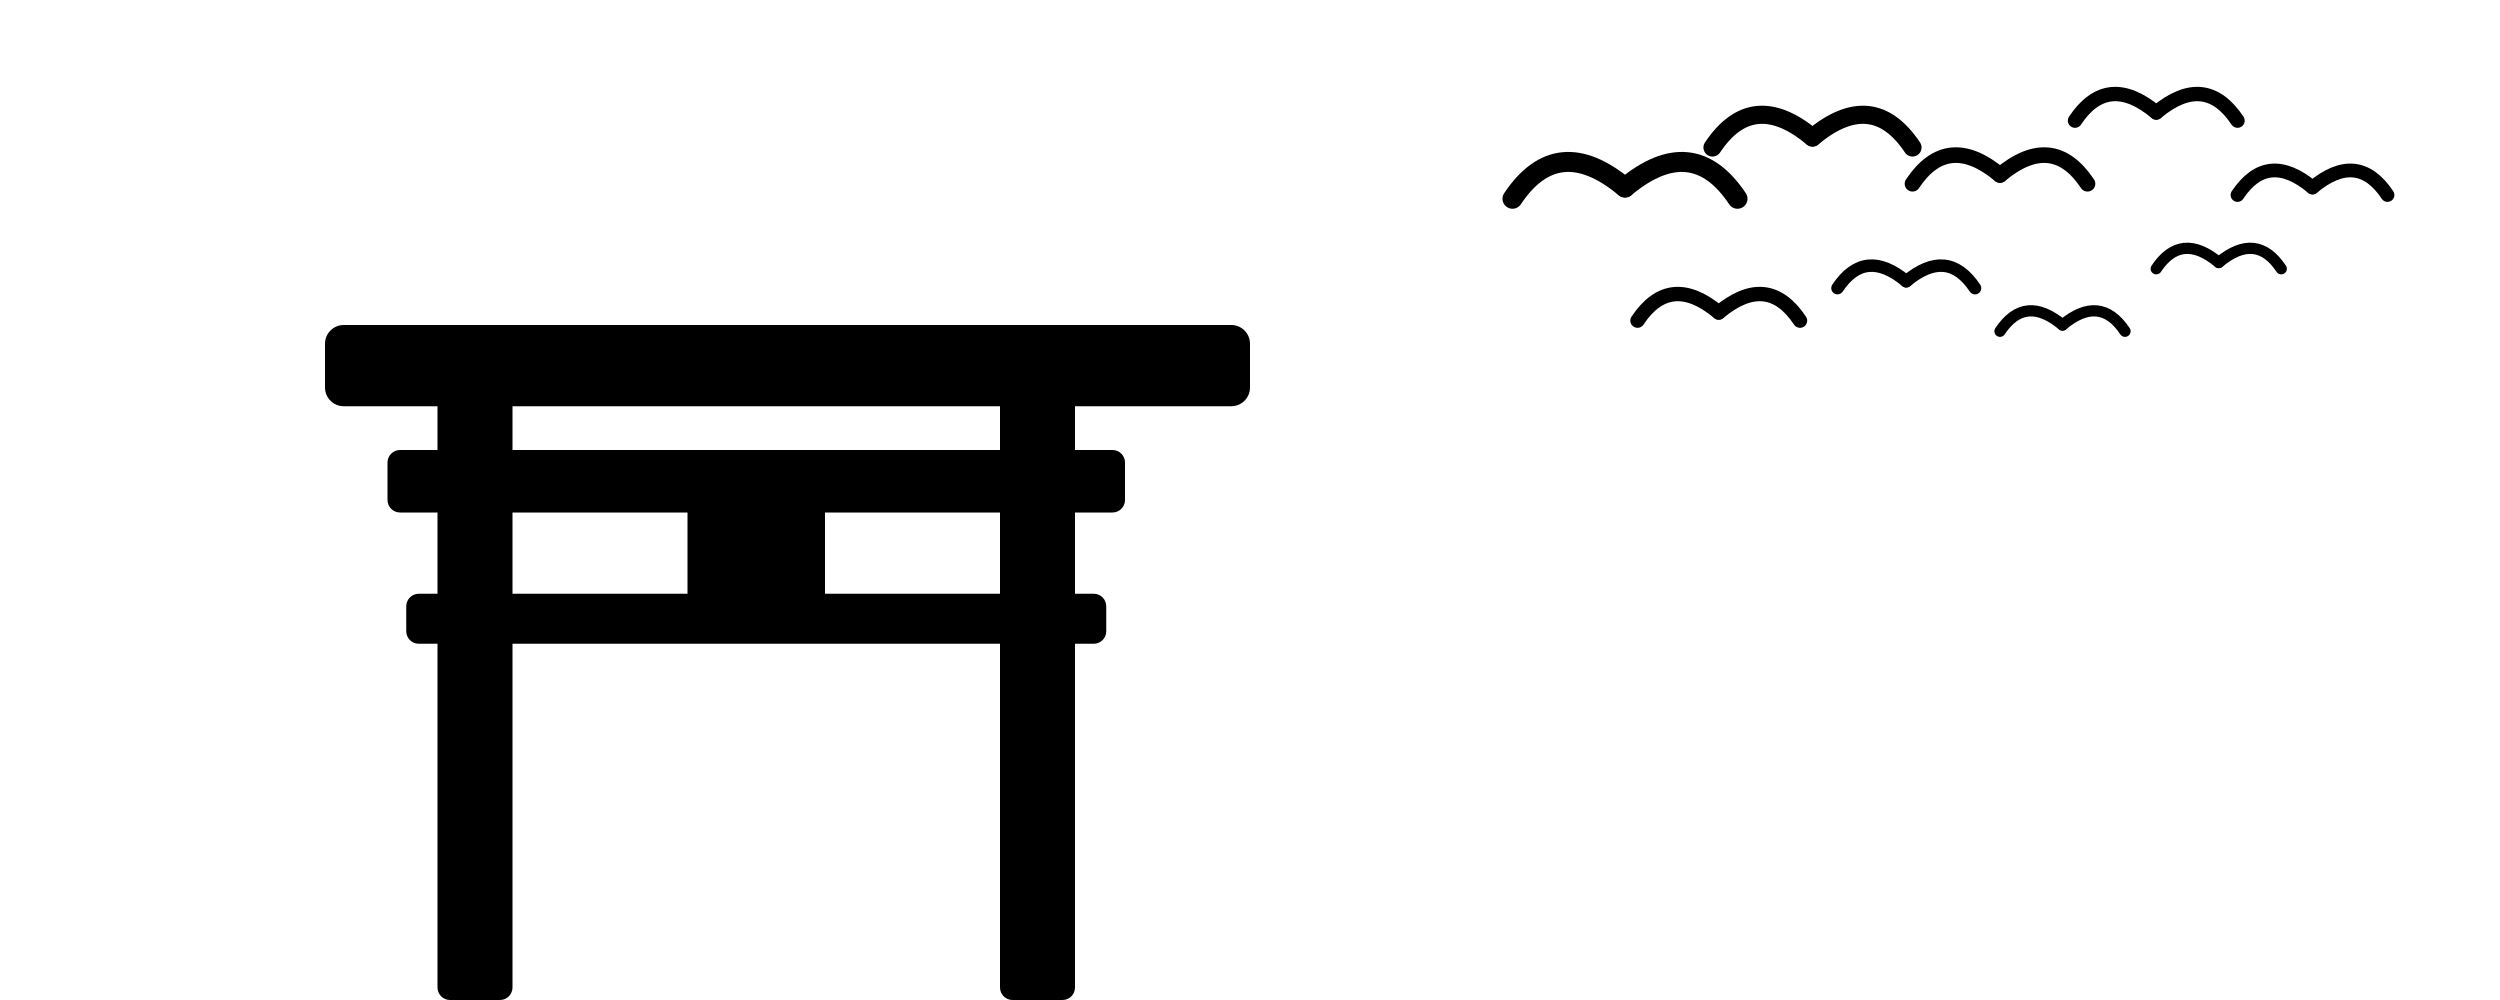
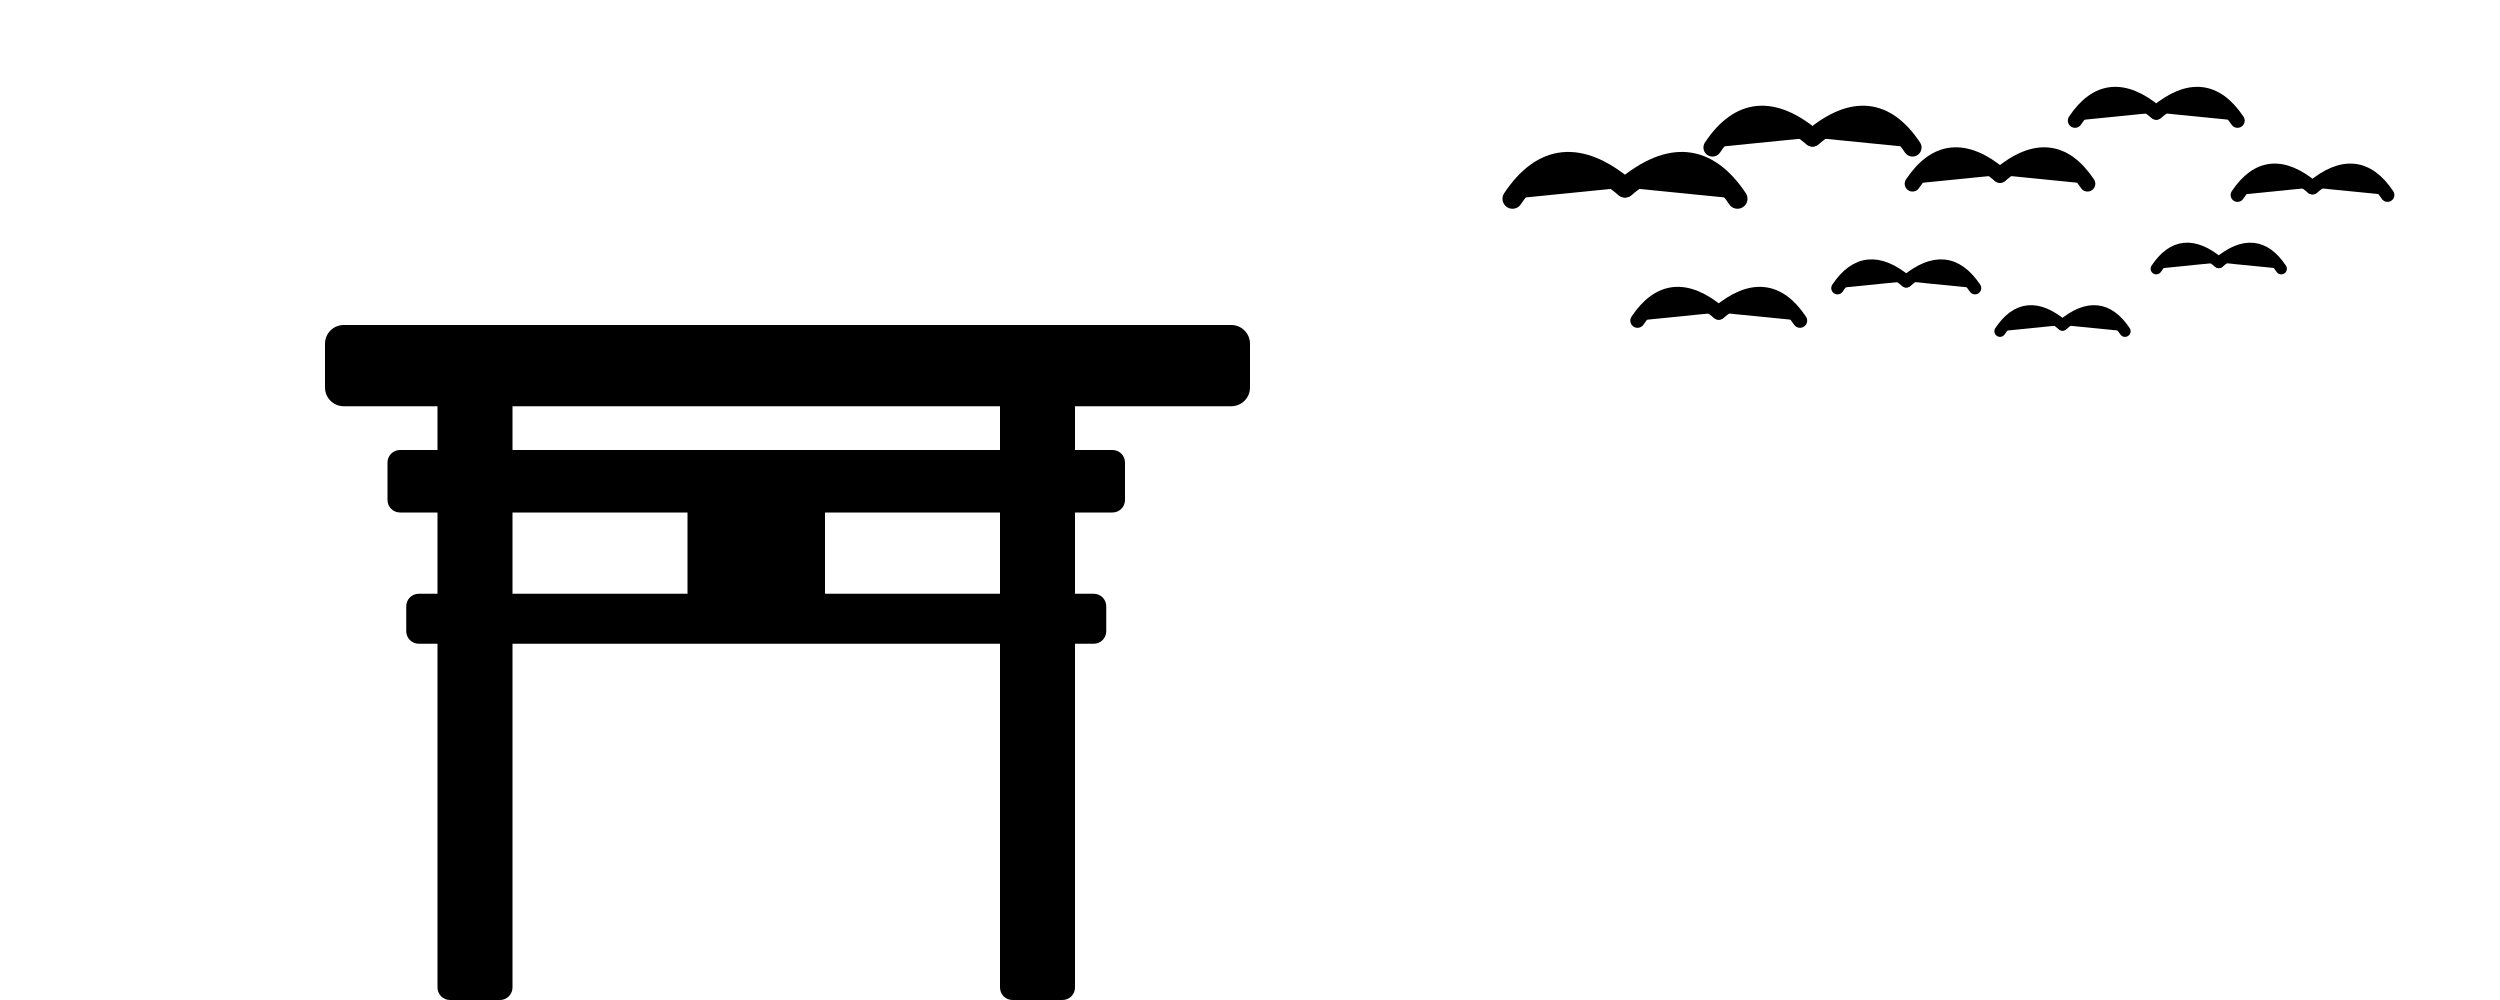
- <svg xmlns="http://www.w3.org/2000/svg" viewBox="0 0 400 160">
+ <svg xmlns="http://www.w3.org/2000/svg" viewBox="0 0 400 160" width="400" height="160">
  <g fill="currentColor">
    <rect x="70.0" y="60.0" width="12.0" height="100.0" rx="2.0" />
    <rect x="160.0" y="60.0" width="12.0" height="100.0" rx="2.0" />
    <rect x="52.0" y="52.0" width="148.0" height="13.0" rx="3.0" />
    <rect x="62.0" y="72.0" width="118.0" height="10.0" rx="2.0" />
    <rect x="65.0" y="95.0" width="112.0" height="8.0" rx="2.0" />
    <rect x="110.0" y="72.0" width="22.0" height="25.0" rx="2.0" />
-     <path d="M260,30 Q249.2,21.0 242.0,31.8" stroke="currentColor" stroke-width="3.2" fill="none" stroke-linecap="round" />
-     <path d="M260,30 Q270.8,21.0 278.0,31.8" stroke="currentColor" stroke-width="3.2" fill="none" stroke-linecap="round" />
-     <path d="M290,22 Q280.4,14.0 274.0,23.6" stroke="currentColor" stroke-width="2.9" fill="none" stroke-linecap="round" />
-     <path d="M290,22 Q299.6,14.0 306.0,23.6" stroke="currentColor" stroke-width="2.9" fill="none" stroke-linecap="round" />
-     <path d="M320,28 Q311.6,21.0 306.0,29.4" stroke="currentColor" stroke-width="2.5" fill="none" stroke-linecap="round" />
-     <path d="M320,28 Q328.4,21.0 334.0,29.4" stroke="currentColor" stroke-width="2.5" fill="none" stroke-linecap="round" />
-     <path d="M345,18 Q337.2,11.5 332.0,19.3" stroke="currentColor" stroke-width="2.3" fill="none" stroke-linecap="round" />
-     <path d="M345,18 Q352.8,11.5 358.0,19.3" stroke="currentColor" stroke-width="2.3" fill="none" stroke-linecap="round" />
-     <path d="M370,30 Q362.8,24.0 358.0,31.2" stroke="currentColor" stroke-width="2.2" fill="none" stroke-linecap="round" />
-     <path d="M370,30 Q377.2,24.0 382.0,31.2" stroke="currentColor" stroke-width="2.2" fill="none" stroke-linecap="round" />
-     <path d="M275,50 Q267.2,43.5 262.0,51.3" stroke="currentColor" stroke-width="2.3" fill="none" stroke-linecap="round" />
-     <path d="M275,50 Q282.8,43.5 288.0,51.3" stroke="currentColor" stroke-width="2.3" fill="none" stroke-linecap="round" />
-     <path d="M305,45 Q298.4,39.5 294.0,46.1" stroke="currentColor" stroke-width="2.0" fill="none" stroke-linecap="round" />
-     <path d="M305,45 Q311.6,39.5 316.0,46.1" stroke="currentColor" stroke-width="2.0" fill="none" stroke-linecap="round" />
-     <path d="M330,52 Q324.0,47.0 320.0,53.0" stroke="currentColor" stroke-width="1.8" fill="none" stroke-linecap="round" />
-     <path d="M330,52 Q336.0,47.0 340.0,53.0" stroke="currentColor" stroke-width="1.8" fill="none" stroke-linecap="round" />
-     <path d="M355,42 Q349.0,37.0 345.0,43.0" stroke="currentColor" stroke-width="1.8" fill="none" stroke-linecap="round" />
-     <path d="M355,42 Q361.0,37.0 365.0,43.0" stroke="currentColor" stroke-width="1.8" fill="none" stroke-linecap="round" />
+     <path d="M260,30 Q249.2,21.0 242.0,31.8" stroke="currentColor" stroke-width="3.2" fill="currentColor" stroke-linecap="round" />
+     <path d="M260,30 Q270.8,21.0 278.0,31.8" stroke="currentColor" stroke-width="3.2" fill="currentColor" stroke-linecap="round" />
+     <path d="M290,22 Q280.4,14.0 274.0,23.6" stroke="currentColor" stroke-width="2.9" fill="currentColor" stroke-linecap="round" />
+     <path d="M290,22 Q299.6,14.0 306.0,23.6" stroke="currentColor" stroke-width="2.9" fill="currentColor" stroke-linecap="round" />
+     <path d="M320,28 Q311.6,21.0 306.0,29.4" stroke="currentColor" stroke-width="2.5" fill="currentColor" stroke-linecap="round" />
+     <path d="M320,28 Q328.4,21.0 334.0,29.4" stroke="currentColor" stroke-width="2.5" fill="currentColor" stroke-linecap="round" />
+     <path d="M345,18 Q337.2,11.5 332.0,19.3" stroke="currentColor" stroke-width="2.3" fill="currentColor" stroke-linecap="round" />
+     <path d="M345,18 Q352.8,11.5 358.0,19.3" stroke="currentColor" stroke-width="2.3" fill="currentColor" stroke-linecap="round" />
+     <path d="M370,30 Q362.8,24.0 358.0,31.2" stroke="currentColor" stroke-width="2.2" fill="currentColor" stroke-linecap="round" />
+     <path d="M370,30 Q377.2,24.0 382.0,31.2" stroke="currentColor" stroke-width="2.2" fill="currentColor" stroke-linecap="round" />
+     <path d="M275,50 Q267.2,43.5 262.0,51.3" stroke="currentColor" stroke-width="2.3" fill="currentColor" stroke-linecap="round" />
+     <path d="M275,50 Q282.8,43.5 288.0,51.3" stroke="currentColor" stroke-width="2.3" fill="currentColor" stroke-linecap="round" />
+     <path d="M305,45 Q298.4,39.5 294.0,46.1" stroke="currentColor" stroke-width="2.0" fill="currentColor" stroke-linecap="round" />
+     <path d="M305,45 Q311.6,39.5 316.0,46.1" stroke="currentColor" stroke-width="2.0" fill="currentColor" stroke-linecap="round" />
+     <path d="M330,52 Q324.0,47.0 320.0,53.0" stroke="currentColor" stroke-width="1.8" fill="currentColor" stroke-linecap="round" />
+     <path d="M330,52 Q336.0,47.0 340.0,53.0" stroke="currentColor" stroke-width="1.8" fill="currentColor" stroke-linecap="round" />
+     <path d="M355,42 Q349.0,37.0 345.0,43.0" stroke="currentColor" stroke-width="1.8" fill="currentColor" stroke-linecap="round" />
+     <path d="M355,42 Q361.0,37.0 365.0,43.0" stroke="currentColor" stroke-width="1.8" fill="currentColor" stroke-linecap="round" />
  </g>
</svg>
